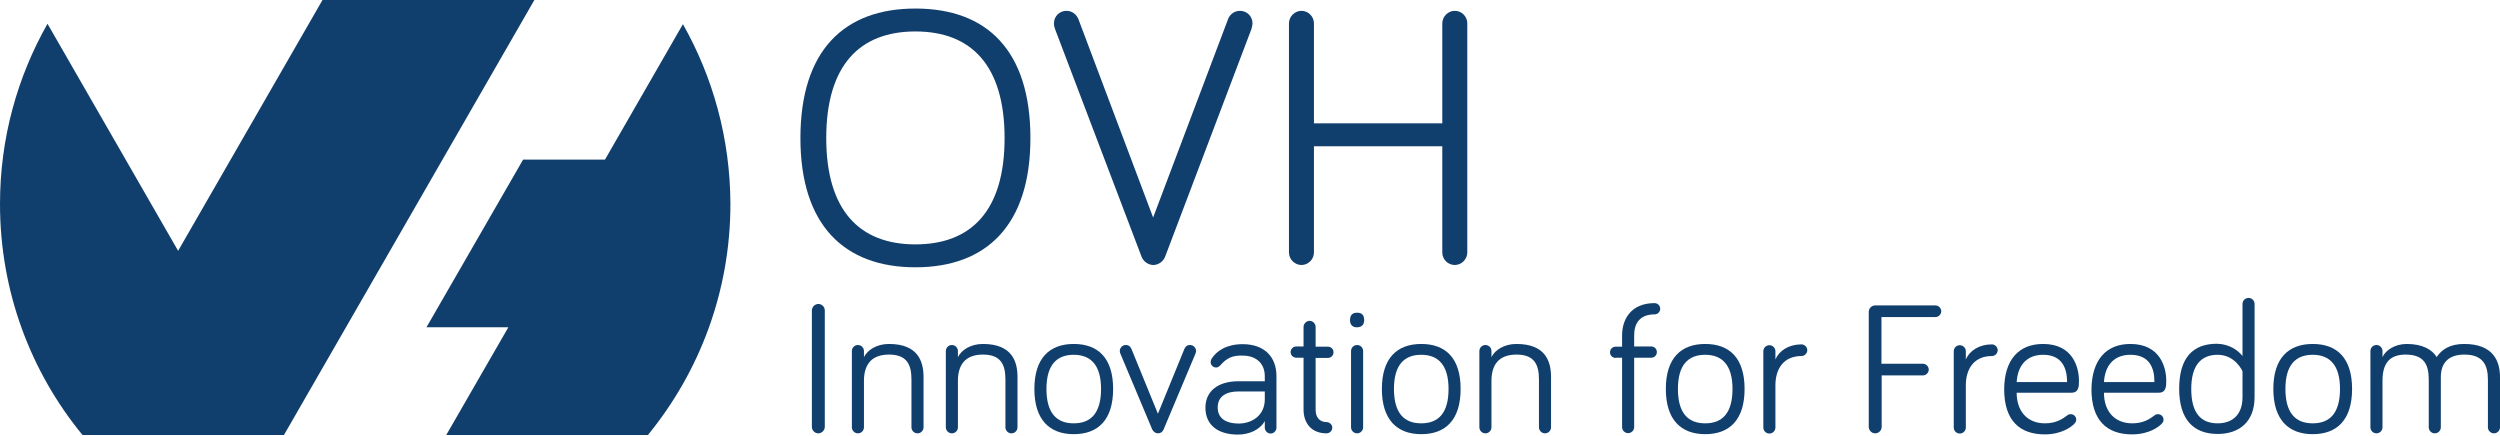
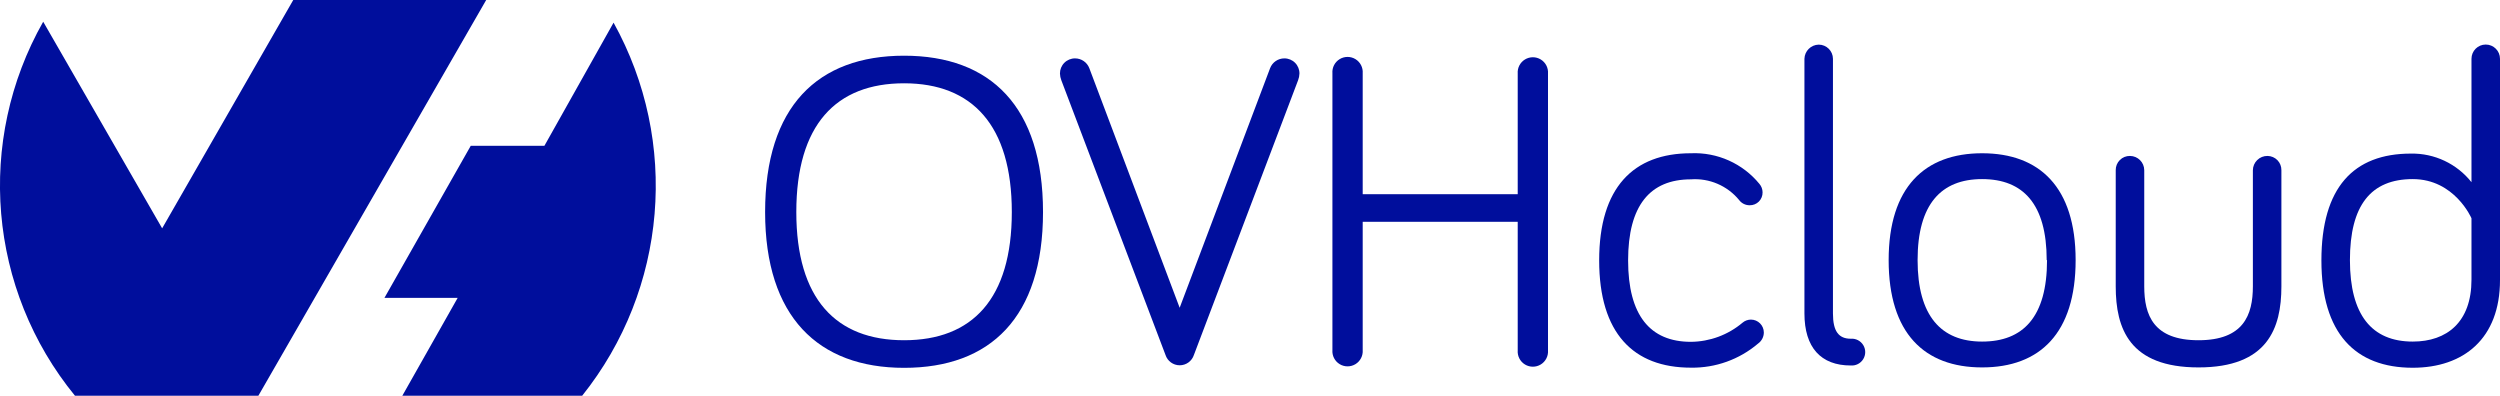
- <svg xmlns="http://www.w3.org/2000/svg" width="1200px" height="209px" viewBox="0 0 1200 209" version="1.1">
-   <defs />
-   <g id="logo/ovh/baseline/BrandColor" stroke="none" stroke-width="1" fill="none" fill-rule="evenodd">
-     <g id="BrandColor" fill="#113F6D" fill-rule="nonzero">
-       <g id="Sigle">
-         <path d="M327.8,11.6 L290.4,76.6 L251.1,76.6 L204.7,157.1 L244,157.1 L214.2,208.8 L311,208.8 C335.7,178.6 350.6,140 350.6,97.9 C350.5,66.5 342.2,37 327.8,11.6 Z" id="Shape" />
-         <path d="M136.3,208.8 L256.5,0 L154.8,0 L85.5,120.4 L22.8,11.4 C8.3,37 0,66.4 0,97.9 C0,140 14.8,178.6 39.6,208.8 L136.3,208.8 Z" id="Shape" />
-       </g>
-       <g id="Typography" transform="translate(384, 4)">
-         <path d="M0.2,62.3 C0.2,20.3 21.1,0.1 55.4,0.1 C89.8,0.1 110.6,20.3 110.6,62.3 C110.6,103.9 89.7,124.3 55.4,124.3 C21.1,124.3 0.2,103.9 0.2,62.3 Z M12.6,62.3 C12.6,96.8 28.4,113.3 55.4,113.3 C82.5,113.3 98.2,96.8 98.2,62.3 C98.2,27.6 82.4,11.1 55.4,11.1 C28.4,11.1 12.6,27.6 12.6,62.3 Z" id="Shape" />
-         <path d="M205.5,5.1 C206,3.7 207.8,1.2 211.2,1.2 C214.6,1.2 217.2,3.9 217.2,7.2 C217.2,8.3 216.8,9.3 216.7,9.9 L175.3,119.1 C174.4,121.6 171.9,123.2 169.6,123.2 C167.3,123.2 164.8,121.6 163.9,119.1 L122.4,9.9 C122.2,9.4 121.9,8.3 121.9,7.2 C121.9,3.8 124.6,1.2 127.9,1.2 C131.3,1.2 133,3.7 133.6,5.1 L169.5,100.4 L205.5,5.1 Z" id="Shape" />
-         <path d="M246.7,66.2 L246.7,117.2 C246.7,120.4 244,123.2 240.7,123.2 C237.4,123.2 234.7,120.4 234.7,117.2 L234.7,7.2 C234.7,4 237.4,1.2 240.7,1.2 C244,1.2 246.7,4 246.7,7.2 L246.7,55.2 L308.3,55.2 L308.3,7.2 C308.3,4 311,1.2 314.3,1.2 C317.7,1.2 320.3,4 320.3,7.2 L320.3,117.2 C320.3,120.4 317.6,123.2 314.3,123.2 C310.9,123.2 308.3,120.4 308.3,117.2 L308.3,66.2 L246.7,66.2 Z" id="Shape" />
-       </g>
-       <g id="Baseline" transform="translate(389, 143)">
-         <path d="M6.9,61.9 C6.9,63.5 5.5,65 3.8,65 C2.1,65 0.7,63.6 0.7,61.9 L0.7,6 C0.7,4.4 2.1,2.9 3.8,2.9 C5.5,2.9 6.9,4.3 6.9,6 L6.9,61.9 Z" id="Shape" />
-         <path d="M54.3,38 L54.3,62.1 C54.3,63.7 53,65 51.4,65 C49.8,65 48.5,63.7 48.5,62.1 L48.5,39.2 C48.5,32.1 46.4,27.2 37.7,27.2 C28.8,27.2 25.7,32.6 25.7,39.8 L25.7,62.1 C25.7,63.7 24.4,65 22.8,65 C21.2,65 19.9,63.7 19.9,62.1 L19.9,25.5 C19.9,23.9 21.2,22.6 22.8,22.6 C24.4,22.6 25.7,23.9 25.7,25.5 L25.7,28.4 C27.4,25 31.8,22.1 37.7,22.1 C51.6,22.1 54.3,30.4 54.3,38 Z" id="Shape" />
-         <path d="M99.4,38 L99.4,62.1 C99.4,63.7 98.1,65 96.5,65 C94.9,65 93.6,63.7 93.6,62.1 L93.6,39.2 C93.6,32.1 91.5,27.2 82.8,27.2 C73.9,27.2 70.8,32.6 70.8,39.8 L70.8,62.1 C70.8,63.7 69.5,65 67.9,65 C66.3,65 65,63.7 65,62.1 L65,25.5 C65,23.9 66.3,22.6 67.9,22.6 C69.5,22.6 70.8,23.9 70.8,25.5 L70.8,28.4 C72.5,25 76.9,22.1 82.8,22.1 C96.7,22.1 99.4,30.4 99.4,38 Z" id="Shape" />
-         <path d="M145.3,43.7 C145.3,58.5 138.1,65.4 126.4,65.4 C114.8,65.4 107.5,58.5 107.5,43.7 C107.5,28.9 114.8,22.1 126.4,22.1 C138.1,22.1 145.3,28.9 145.3,43.7 Z M139.5,43.7 C139.5,32.4 134.7,27.3 126.4,27.3 C118.1,27.3 113.3,32.3 113.3,43.7 C113.3,55.2 118.1,60.2 126.4,60.2 C134.7,60.2 139.5,55.2 139.5,43.7 Z" id="Shape" />
-         <path d="M164.1,63.2 L148.8,26.8 C148.7,26.5 148.5,26.2 148.5,25.5 C148.5,23.9 149.8,22.6 151.4,22.6 C153,22.6 153.7,23.6 154.1,24.5 L166.8,55.6 L179.5,24.5 C179.9,23.6 180.6,22.6 182.2,22.6 C183.8,22.6 185.1,23.9 185.1,25.5 C185.1,26.1 184.9,26.5 184.8,26.8 L169.5,63.2 C169,64.4 168,65 166.8,65 C165.7,65 164.7,64.3 164.1,63.2 Z" id="Shape" />
-         <path d="M197,32.1 C196.1,33.1 195.5,33.4 194.7,33.4 C193.3,33.4 192.1,32.2 192.1,30.8 C192.1,30.2 192.3,29.7 192.5,29.3 C195,25.3 199.9,22.2 207.5,22.2 C217.9,22.2 223.7,28.3 223.7,37.5 L223.7,62.3 C223.7,63.8 222.4,65.1 220.9,65.1 C219.4,65.1 218.1,63.8 218.1,62.3 L218.1,59.1 C215.8,63.3 210.6,65.6 205.2,65.6 C195.6,65.6 189.6,61 189.6,52.7 C189.6,44.8 195.6,40 205.4,40 L218.1,40 L218.1,37.6 C218.1,31.5 214,27.7 207.5,27.7 C202.7,27.5 199.8,28.9 197,32.1 Z M218.1,48.7 L218.1,44.9 L205.4,44.9 C199.5,44.9 195.5,47.3 195.5,52.6 C195.5,57.3 198.7,60.3 205.8,60.3 C212.1,60.2 218.1,56.3 218.1,48.7 Z" id="Shape" />
-         <path d="M236.7,13.9 C236.7,12.4 238.1,11 239.6,11 C241.2,11 242.5,12.4 242.5,13.9 L242.5,23.4 L248.4,23.4 C249.9,23.4 251.1,24.6 251.1,26.1 C251.1,27.6 249.9,28.8 248.4,28.8 L242.5,28.8 L242.5,53.7 C242.5,57.6 244.7,59.6 247.7,59.6 C249.2,59.6 250.5,60.8 250.5,62.3 C250.5,63.8 249.2,65 247.7,65 C240.6,65 236.7,60.2 236.7,53.6 L236.7,28.7 L233.2,28.7 C231.7,28.7 230.5,27.5 230.5,26 C230.5,24.5 231.7,23.3 233.2,23.3 L236.7,23.3 L236.7,13.9 Z" id="Shape" />
-         <path d="M259,10.7 C259,8.1 260.3,7.1 262.4,7.1 C264.6,7.1 265.8,8.1 265.8,10.7 C265.8,12.9 264.5,14.1 262.4,14.1 C260.3,14.2 259,12.9 259,10.7 Z M265.3,62.1 C265.3,63.7 264,65 262.4,65 C260.8,65 259.5,63.7 259.5,62.1 L259.5,25.5 C259.5,23.9 260.8,22.6 262.4,22.6 C264,22.6 265.3,23.9 265.3,25.5 L265.3,62.1 Z" id="Shape" />
-         <path d="M312.1,43.7 C312.1,58.5 304.9,65.4 293.2,65.4 C281.6,65.4 274.3,58.5 274.3,43.7 C274.3,28.9 281.6,22.1 293.2,22.1 C304.9,22.1 312.1,28.9 312.1,43.7 Z M306.3,43.7 C306.3,32.4 301.5,27.3 293.2,27.3 C284.9,27.3 280.1,32.3 280.1,43.7 C280.1,55.2 284.9,60.2 293.2,60.2 C301.5,60.2 306.3,55.2 306.3,43.7 Z" id="Shape" />
-         <path d="M355.5,38 L355.5,62.1 C355.5,63.7 354.2,65 352.6,65 C351,65 349.7,63.7 349.7,62.1 L349.7,39.2 C349.7,32.1 347.6,27.2 338.9,27.2 C330,27.2 326.9,32.6 326.9,39.8 L326.9,62.1 C326.9,63.7 325.6,65 324,65 C322.4,65 321.1,63.7 321.1,62.1 L321.1,25.5 C321.1,23.9 322.4,22.6 324,22.6 C325.6,22.6 326.9,23.9 326.9,25.5 L326.9,28.4 C328.6,25 333,22.1 338.9,22.1 C352.8,22.1 355.5,30.4 355.5,38 Z" id="Shape" />
-         <path d="M386.5,28.8 C385,28.8 383.8,27.6 383.8,26.1 C383.8,24.6 385,23.4 386.5,23.4 L389.6,23.4 L389.6,18 C389.6,9.9 394.2,2.5 405.2,2.5 C406.7,2.5 407.9,3.7 407.9,5.2 C407.9,6.7 406.7,7.9 405.2,7.9 C398.2,7.9 395.4,12.1 395.4,18 L395.4,23.3 L403.6,23.3 C405.1,23.3 406.3,24.5 406.3,26 C406.3,27.5 405.1,28.7 403.6,28.7 L395.4,28.7 L395.4,62 C395.4,63.6 394.1,64.9 392.5,64.9 C390.9,64.9 389.6,63.6 389.6,62 L389.6,28.7 L386.5,28.7 L386.5,28.8 Z" id="Shape" />
-         <path d="M448.4,43.7 C448.4,58.5 441.2,65.4 429.5,65.4 C417.9,65.4 410.6,58.5 410.6,43.7 C410.6,28.9 417.9,22.1 429.5,22.1 C441.2,22.1 448.4,28.9 448.4,43.7 Z M442.6,43.7 C442.6,32.4 437.8,27.3 429.5,27.3 C421.2,27.3 416.4,32.3 416.4,43.7 C416.4,55.2 421.2,60.2 429.5,60.2 C437.8,60.2 442.6,55.2 442.6,43.7 Z" id="Shape" />
-         <path d="M463.2,29.5 C465,25.4 469.5,22.3 475.7,22.3 C477.2,22.3 478.5,23.6 478.5,25.1 C478.5,26.6 477.2,27.9 475.7,27.9 C467.4,27.9 463.2,33.7 463.2,42 L463.2,62.2 C463.2,63.8 461.9,65.1 460.3,65.1 C458.7,65.1 457.4,63.8 457.4,62.2 L457.4,25.6 C457.4,24 458.7,22.7 460.3,22.7 C461.9,22.7 463.2,24 463.2,25.6 L463.2,29.5 Z" id="Shape" />
-         <path d="M514.2,61.9 C514.2,63.6 512.8,65 511.1,65 C509.4,65 508,63.6 508,61.9 L508,6.7 C508,5 509.4,3.6 511.1,3.6 L540,3.6 C541.5,3.6 542.8,4.9 542.8,6.4 C542.8,7.9 541.5,9.2 540,9.2 L514.1,9.2 L514.1,31.6 L534,31.6 C535.5,31.6 536.8,32.9 536.8,34.4 C536.8,35.9 535.5,37.2 534,37.2 L514.2,37.2 L514.2,61.9 Z" id="Shape" />
-         <path d="M554.6,29.5 C556.4,25.4 560.9,22.3 567.1,22.3 C568.6,22.3 569.9,23.6 569.9,25.1 C569.9,26.6 568.6,27.9 567.1,27.9 C558.8,27.9 554.6,33.7 554.6,42 L554.6,62.2 C554.6,63.8 553.3,65.1 551.7,65.1 C550.1,65.1 548.8,63.8 548.8,62.2 L548.8,25.6 C548.8,24 550.1,22.7 551.7,22.7 C553.3,22.7 554.6,24 554.6,25.6 L554.6,29.5 Z" id="Shape" />
-         <path d="M591.7,22.1 C606.1,22.1 608.9,33.5 608.9,39.7 C608.9,42.3 608.9,45.5 605.3,45.5 L579,45.5 C579,54.4 584.1,60.2 592.6,60.2 C597.8,60.2 600.9,58.2 603.4,56.3 C603.9,55.9 604.3,55.8 605,55.8 C606.4,55.8 607.6,57 607.6,58.4 C607.6,59.4 607.1,59.9 606.6,60.5 C605.2,61.9 600.6,65.5 592.5,65.5 C580.5,65.5 573,58.9 573,43.8 C573.1,29.8 579.9,22.1 591.7,22.1 Z M591.7,27.3 C583.9,27.3 579.5,32.3 579,40.4 L603.2,40.4 C603.2,33.9 600.9,27.3 591.7,27.3 Z" id="Shape" />
-         <path d="M633.6,22.1 C648,22.1 650.8,33.5 650.8,39.7 C650.8,42.3 650.8,45.5 647.2,45.5 L620.9,45.5 C620.9,54.4 626,60.2 634.5,60.2 C639.7,60.2 642.8,58.2 645.3,56.3 C645.8,55.9 646.2,55.8 646.9,55.8 C648.3,55.8 649.5,57 649.5,58.4 C649.5,59.4 649.1,59.9 648.5,60.5 C647.2,61.9 642.5,65.5 634.4,65.5 C622.4,65.5 614.9,58.9 614.9,43.8 C615.1,29.8 621.9,22.1 633.6,22.1 Z M633.6,27.3 C625.8,27.3 621.4,32.3 620.9,40.4 L645.1,40.4 C645.2,33.9 642.9,27.3 633.6,27.3 Z" id="Shape" />
-         <path d="M687.4,27.9 L687.4,2.9 C687.4,1.3 688.7,0 690.3,0 C691.9,0 693.2,1.3 693.2,2.9 L693.2,47.6 C693.2,59.5 685.8,65.3 675.5,65.3 C663.9,65.3 657,58.4 657,43.6 C657,28.8 663.5,22 675.1,22 C680.9,22.1 685.3,25.1 687.4,27.9 Z M687.4,35.2 C687.4,35.2 684,27.3 675.5,27.3 C667.3,27.3 662.8,32.6 662.8,43.7 C662.8,55 667.2,60.2 675.5,60.2 C682.4,60.2 687.4,56.2 687.4,47.7 L687.4,35.2 Z" id="Shape" />
-         <path d="M740,43.7 C740,58.5 732.8,65.4 721.1,65.4 C709.5,65.4 702.2,58.5 702.2,43.7 C702.2,28.9 709.5,22.1 721.1,22.1 C732.8,22.1 740,28.9 740,43.7 Z M734.2,43.7 C734.2,32.4 729.4,27.3 721.1,27.3 C712.8,27.3 708,32.3 708,43.7 C708,55.2 712.8,60.2 721.1,60.2 C729.4,60.2 734.2,55.2 734.2,43.7 Z" id="Shape" />
-         <path d="M811,38 L811,62.1 C811,63.7 809.7,65 808.1,65 C806.5,65 805.2,63.7 805.2,62.1 L805.2,39.2 C805.2,32.1 802.7,27.2 793.9,27.2 C786.2,27.2 782.6,31.3 782.6,38 L782.6,62.1 C782.6,63.7 781.3,65 779.7,65 C778.1,65 776.8,63.7 776.8,62.1 L776.8,39.2 C776.8,32.1 774.6,27.2 765.7,27.2 C757.3,27.2 754.6,32.2 754.6,39.8 L754.6,62.1 C754.6,63.7 753.3,65 751.7,65 C750.1,65 748.8,63.7 748.8,62.1 L748.8,25.5 C748.8,23.9 750.1,22.6 751.7,22.6 C753.3,22.6 754.6,23.9 754.6,25.5 L754.6,28.4 C756.1,25.1 760.5,22.1 766.3,22.1 C773.7,22.1 778.5,24.8 780.6,28.4 C782.9,24.9 786.8,22.1 793.8,22.1 C807.8,22.1 811,30.4 811,38 Z" id="Shape" />
-       </g>
-     </g>
-   </g>
+ <svg xmlns="http://www.w3.org/2000/svg" id="Layer_1" data-name="Layer 1" viewBox="0 0 298.03 47.18">
+   <defs>
+     <style>.cls-1,.cls-2{fill:#000e9c;}.cls-1{fill-rule:evenodd;}</style>
+   </defs>
+   <path class="cls-1" d="M110.11,40.31a40.1,40.1,0,0,1-3.74,44.49H84.93l6.6-11.67H82.8L93.09,55h8.78l8.24-14.67ZM67.77,84.8H45.91a39.59,39.59,0,0,1-3.79-44.59L56.3,64.84,71.93,37.62h23L67.78,84.78h0v0Z" transform="translate(-36.97 -37.62)" />
+   <path class="cls-2" d="M128.18,62.9c0-12.59,6.27-18.64,16.57-18.64s16.56,6.05,16.56,18.64S155,81.47,144.75,81.47,128.18,75.37,128.18,62.9Zm3.72,0c0,10.35,4.72,15.28,12.85,15.28s12.84-4.93,12.84-15.28-4.72-15.35-12.84-15.35S131.9,52.49,131.9,62.9Z" transform="translate(-36.97 -37.62)" />
+   <path class="cls-2" d="M188.38,45.75a1.82,1.82,0,0,1,1.7-1.17,1.79,1.79,0,0,1,1.8,1.81,2.42,2.42,0,0,1-.16.79L179.3,79.93a1.78,1.78,0,0,1-3.39,0L163.49,47.18a2.42,2.42,0,0,1-.16-.79,1.79,1.79,0,0,1,1.8-1.81,1.82,1.82,0,0,1,1.7,1.17L177.6,74.31Z" transform="translate(-36.97 -37.62)" />
+   <path class="cls-2" d="M199.42,64.06V79.35a1.81,1.81,0,1,1-3.61,0v-33a1.81,1.81,0,1,1,3.61,0V60.77H217.9V46.39a1.81,1.81,0,1,1,3.61,0v33a1.81,1.81,0,1,1-3.61,0V64.06Z" transform="translate(-36.97 -37.62)" />
+   <path class="cls-2" d="M238.55,55.89a10,10,0,0,1,8.17,3.66,1.56,1.56,0,0,1,.37,1,1.51,1.51,0,0,1-1.54,1.54,1.56,1.56,0,0,1-1.27-.64A6.8,6.8,0,0,0,238.55,59c-4.89,0-7.49,3.13-7.49,9.66s2.6,9.71,7.49,9.71a9.68,9.68,0,0,0,6.15-2.28,1.56,1.56,0,0,1,1-.37,1.54,1.54,0,0,1,1.54,1.54,1.63,1.63,0,0,1-.69,1.32,12.06,12.06,0,0,1-8,2.87c-6.85,0-10.94-4.09-10.94-12.79S231.7,55.89,238.55,55.89Z" transform="translate(-36.97 -37.62)" />
+   <path class="cls-2" d="M255.48,44.63V75c0,2.12.69,3,2.12,3a1.6,1.6,0,1,1,0,3.19c-3.55,0-5.52-2.13-5.52-6.21V44.63a1.74,1.74,0,0,1,1.7-1.69A1.7,1.7,0,0,1,255.48,44.63Z" transform="translate(-36.97 -37.62)" />
+   <path class="cls-2" d="M284.41,68.63c0,8.7-4.25,12.79-11.15,12.79s-11.14-4.09-11.14-12.79,4.3-12.74,11.14-12.74S284.41,59.92,284.41,68.63Zm-3.45,0c0-6.69-2.81-9.66-7.7-9.66s-7.69,3-7.69,9.66,2.81,9.71,7.69,9.71S281,75.42,281,68.63Z" transform="translate(-36.97 -37.62)" />
+   <path class="cls-2" d="M292.59,57.91V71.76c0,3.45,1.11,6.42,6.47,6.42s6.48-3,6.48-6.42V57.91a1.72,1.72,0,0,1,1.75-1.7,1.67,1.67,0,0,1,1.65,1.7V71.76c0,5-1.65,9.66-9.88,9.66s-9.87-4.62-9.87-9.66V57.91a1.67,1.67,0,0,1,1.7-1.7A1.71,1.71,0,0,1,292.59,57.91Z" transform="translate(-36.97 -37.62)" />
+   <path class="cls-2" d="M331.6,59.34V44.63a1.7,1.7,0,0,1,3.4,0V71c0,7-4.35,10.46-10.4,10.46-6.85,0-10.89-4.09-10.89-12.79s3.83-12.74,10.67-12.74A9,9,0,0,1,331.6,59.34Zm0,4.3s-2-4.67-7-4.67-7.49,3.13-7.49,9.66,2.6,9.71,7.49,9.71c4.08,0,7-2.33,7-7.38Z" transform="translate(-36.97 -37.62)" />
</svg>
